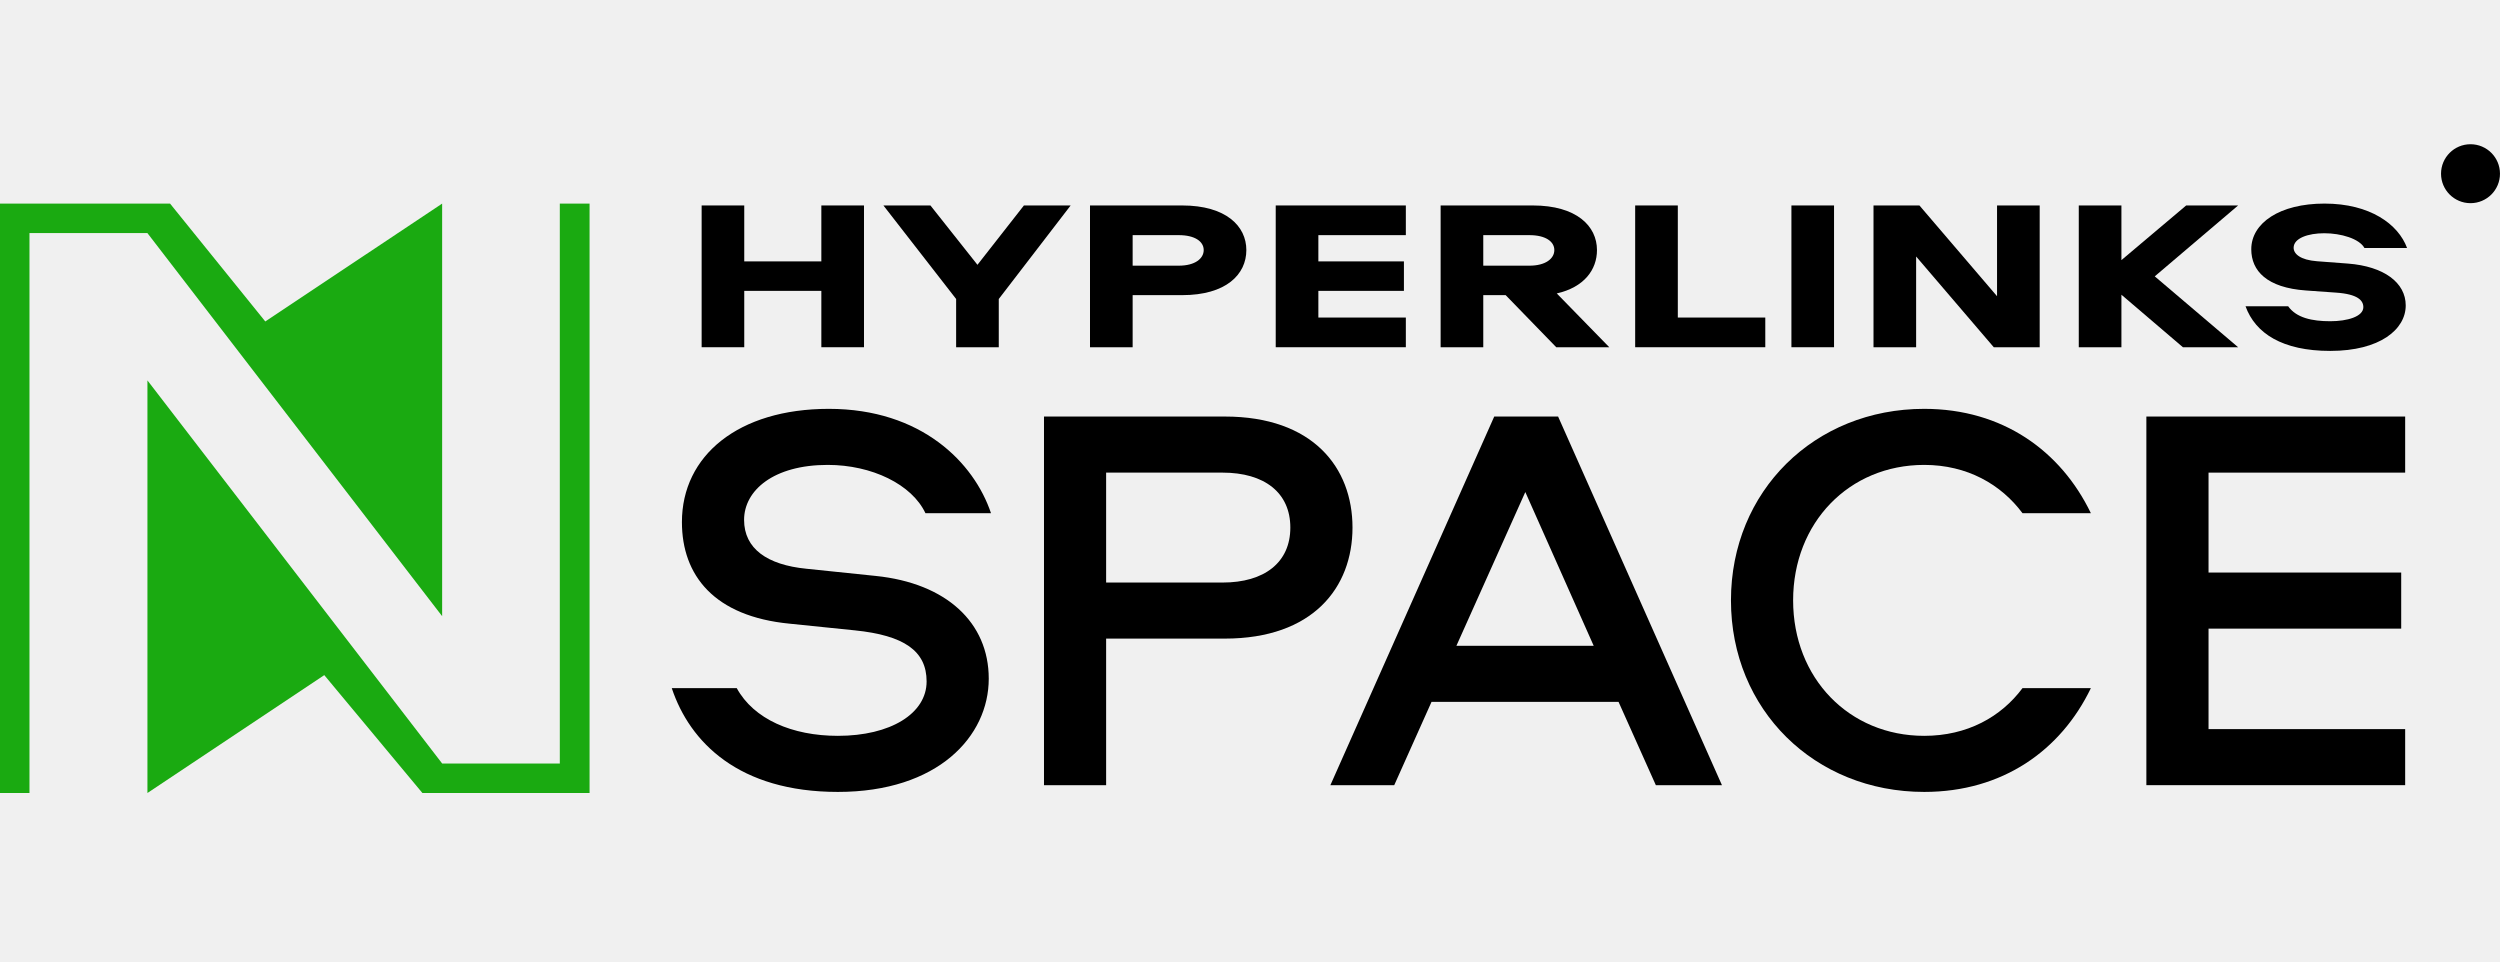
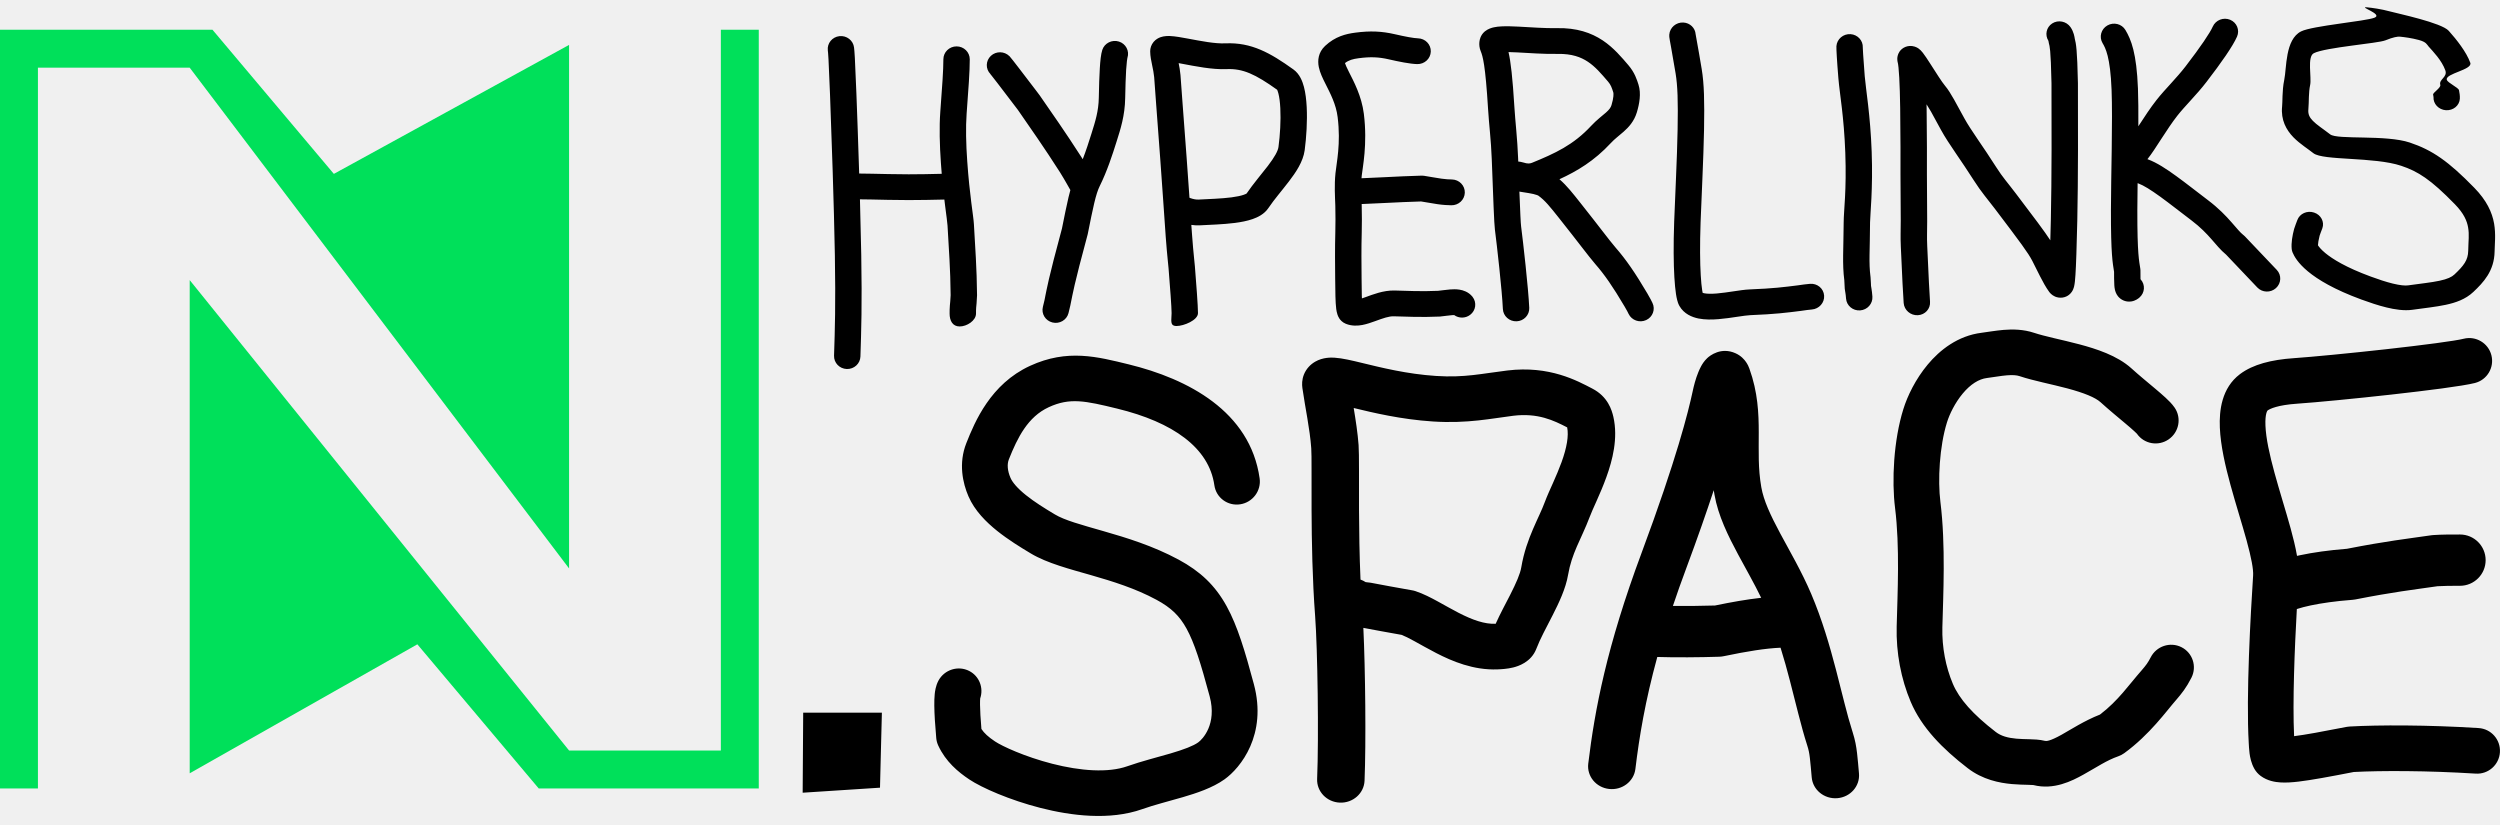
- <svg xmlns="http://www.w3.org/2000/svg" width="104" height="40" viewBox="0 0 104 40" fill="none">
-   <path d="M6.133 32.989L13.49 28.085L17.572 32.989H24.526V8.469H23.288V31.763H18.395L6.133 15.825V32.989Z" fill="#1AAA11" />
-   <path d="M18.393 8.469L11.036 13.373L7.074 8.469H0V32.989H1.226V9.695H6.131L18.393 25.633V8.469Z" fill="#1AAA11" />
-   <path d="M93.414 12.741H95.188C95.529 13.221 96.177 13.363 96.939 13.363C97.656 13.363 98.315 13.168 98.315 12.777C98.315 12.502 98.088 12.235 97.178 12.173L95.927 12.084C94.301 11.969 93.653 11.267 93.653 10.37C93.653 9.277 94.835 8.469 96.7 8.469C98.599 8.469 99.77 9.33 100.134 10.316H98.361C98.144 9.926 97.383 9.703 96.689 9.703C96.018 9.703 95.415 9.908 95.415 10.307C95.415 10.565 95.7 10.814 96.382 10.867L97.678 10.965C99.168 11.08 100.078 11.755 100.078 12.706C100.078 13.701 99.009 14.598 96.939 14.598C94.949 14.598 93.823 13.87 93.414 12.741Z" fill="black" />
-   <path d="M89.638 11.496L93.106 14.445H90.809L88.251 12.26V14.445H86.477V8.547H88.251V10.821L90.945 8.547H93.106L89.638 11.496Z" fill="black" />
-   <path d="M83.077 8.547H84.851V14.445H82.941L79.711 10.67V14.445H77.938V8.547H79.848L83.077 12.322V8.547Z" fill="black" />
-   <path d="M76.296 8.547V14.445H74.523V8.547H76.296Z" fill="black" />
-   <path d="M69.797 8.547V13.21H73.436V14.445H68.023V8.547H69.797Z" fill="black" />
-   <path d="M66.434 10.403C66.434 11.221 65.9 11.949 64.762 12.207L66.946 14.445H64.74L62.636 12.278H61.704V14.445H59.93V8.547H63.762C65.593 8.547 66.434 9.409 66.434 10.403ZM64.66 10.403C64.66 10.048 64.296 9.782 63.625 9.782H61.704V11.052H63.625C64.296 11.052 64.66 10.759 64.66 10.403Z" fill="black" />
-   <path d="M58.483 9.782H54.844V10.874H58.403V12.1H54.844V13.21H58.483V14.445H53.07V8.547H58.483V9.782Z" fill="black" />
-   <path d="M51.848 10.403C51.848 11.416 51.007 12.278 49.176 12.278H47.118V14.445H45.344V8.547H49.176C51.007 8.547 51.848 9.409 51.848 10.403ZM50.074 10.403C50.074 10.048 49.71 9.782 49.039 9.782H47.118V11.052H49.039C49.71 11.052 50.074 10.759 50.074 10.403Z" fill="black" />
-   <path d="M40.662 11.016L42.595 8.547H44.539L41.549 12.438V14.445H39.775V12.438L36.75 8.547H38.706L40.662 11.016Z" fill="black" />
-   <path d="M35.942 14.445H34.168V12.1H30.961V14.445H29.188V8.547H30.961V10.874H34.168V8.547H35.942V14.445Z" fill="black" />
-   <path d="M100.055 19.661H91.875V23.818H99.89V26.151H91.875V30.331H100.055V32.663H89.289V17.328H100.055V19.661Z" fill="black" />
-   <path d="M80.047 19.34C76.921 19.34 74.594 21.742 74.594 24.976C74.594 28.209 76.921 30.611 80.047 30.611C81.833 30.611 83.244 29.826 84.137 28.625H86.981C85.735 31.212 83.314 32.944 80.047 32.944C75.487 32.944 72.008 29.526 72.008 24.976C72.008 20.426 75.487 17.008 80.047 17.008C83.314 17.008 85.735 18.763 86.981 21.35H84.137C83.244 20.149 81.833 19.34 80.047 19.34Z" fill="black" />
-   <path d="M59.551 29.199L58 32.663H55.344L62.16 17.328H64.817L71.633 32.663H68.883L67.332 29.199H59.551ZM66.298 26.866L63.453 20.469L60.586 26.866H66.298Z" fill="black" />
-   <path d="M56.264 21.947C56.264 24.442 54.619 26.566 50.952 26.566H46.015V32.663H43.43V17.328H50.952C54.619 17.328 56.264 19.453 56.264 21.947ZM53.678 21.947C53.678 20.492 52.597 19.661 50.858 19.661H46.015V24.234H50.858C52.597 24.234 53.678 23.402 53.678 21.947Z" fill="black" />
-   <path d="M27.945 28.625H30.648C31.354 29.918 32.952 30.611 34.856 30.611C37.042 30.611 38.547 29.687 38.547 28.348C38.547 27.077 37.606 26.431 35.561 26.223L32.858 25.946C29.708 25.645 28.368 23.936 28.368 21.719C28.368 18.948 30.719 17.008 34.48 17.008C38.335 17.008 40.521 19.248 41.226 21.35H38.499C37.935 20.149 36.267 19.34 34.433 19.34C32.176 19.34 30.954 20.403 30.954 21.627C30.954 22.828 31.918 23.498 33.54 23.659L36.431 23.959C39.369 24.26 41.132 25.9 41.132 28.232C41.132 30.634 39.017 32.944 34.856 32.944C30.742 32.944 28.698 30.888 27.945 28.625Z" fill="black" />
-   <path d="M102.773 8.452C102.096 8.452 101.547 7.903 101.547 7.226C101.547 6.549 102.096 6 102.773 6C103.45 6 103.999 6.549 103.999 7.226C103.999 7.903 103.45 8.452 102.773 8.452Z" fill="black" />
+ <svg xmlns="http://www.w3.org/2000/svg" width="94" height="31" viewBox="0 0 94 31" fill="none">
+   <g clip-path="url(#clip0_5879_42)">
+     <path d="M7.133 29.076L15.692 24.226L20.256 29.646H28.53V1.117H27.104V28.22H21.398L7.133 10.532V29.076Z" fill="#00E05A" />
+     <path d="M21.397 1.688L12.553 6.538L7.988 1.117H0V29.646H1.426V2.544H7.132L21.397 21.373V1.688Z" fill="#00E05A" />
+     <path d="M38.729 13.756C40.137 13.108 41.272 13.416 42.435 13.699C44.662 14.242 47.005 15.467 47.362 17.985C47.429 18.453 47.102 18.89 46.631 18.962C46.161 19.034 45.726 18.713 45.66 18.246C45.459 16.834 44.105 15.875 42.007 15.364C40.792 15.067 40.225 14.946 39.434 15.31C38.645 15.673 38.259 16.453 37.933 17.273C37.861 17.456 37.88 17.703 37.995 17.968C38.067 18.135 38.249 18.356 38.578 18.619C38.896 18.874 39.277 19.111 39.66 19.34C40.03 19.562 40.616 19.72 41.508 19.976C42.34 20.215 43.345 20.519 44.316 21.042C45.126 21.48 45.688 22.004 46.123 22.796C46.529 23.534 46.814 24.487 47.145 25.723C47.655 27.623 46.643 28.874 46.042 29.303C45.587 29.628 44.98 29.825 44.473 29.974C43.904 30.141 43.415 30.258 42.948 30.424C41.724 30.858 40.266 30.671 39.122 30.378C37.964 30.082 36.918 29.622 36.444 29.306C36.027 29.027 35.56 28.641 35.279 28.034C35.237 27.945 35.212 27.85 35.203 27.753C35.159 27.256 35.133 26.848 35.13 26.537C35.128 26.382 35.132 26.234 35.145 26.102C35.155 26.002 35.179 25.796 35.281 25.601L35.286 25.591C35.511 25.177 36.026 25.015 36.442 25.228C36.823 25.423 36.991 25.866 36.855 26.261C36.851 26.305 36.848 26.381 36.849 26.497C36.851 26.712 36.868 27.013 36.901 27.409C37.002 27.564 37.161 27.711 37.413 27.878C37.677 28.055 38.528 28.452 39.568 28.718C40.622 28.988 41.665 29.067 42.389 28.81C42.914 28.624 43.545 28.466 44.007 28.331C44.53 28.177 44.867 28.046 45.052 27.914C45.213 27.8 45.765 27.233 45.484 26.184C45.145 24.922 44.906 24.165 44.613 23.634C44.35 23.157 44.039 22.852 43.482 22.551C42.687 22.122 41.839 21.86 41.014 21.623C40.25 21.404 39.374 21.179 38.762 20.812C38.375 20.581 37.907 20.293 37.491 19.96C37.086 19.635 36.649 19.206 36.414 18.662C36.2 18.168 36.032 17.422 36.335 16.66C36.655 15.853 37.248 14.437 38.729 13.756ZM49.449 13.6C49.743 13.43 50.054 13.442 50.178 13.449C50.473 13.467 50.856 13.56 51.19 13.641C51.933 13.821 52.897 14.064 53.998 14.136C55.08 14.206 55.714 14.047 56.672 13.931C58.266 13.736 59.313 14.322 59.868 14.609C60.457 14.913 60.604 15.418 60.663 15.675C60.846 16.48 60.627 17.312 60.401 17.936C60.284 18.263 60.15 18.57 60.035 18.828C59.913 19.102 59.825 19.294 59.769 19.445C59.628 19.823 59.417 20.254 59.289 20.551C59.145 20.887 59.027 21.218 58.961 21.608C58.872 22.137 58.605 22.688 58.38 23.13C58.129 23.622 57.91 24.019 57.768 24.39C57.572 24.905 57.071 25.053 56.9 25.096C56.676 25.152 56.443 25.164 56.307 25.169C55.401 25.205 54.599 24.862 54.002 24.555C53.707 24.404 53.403 24.228 53.182 24.108C52.969 23.991 52.816 23.915 52.7 23.871C52.143 23.774 51.644 23.679 51.262 23.608C51.336 25.141 51.366 27.94 51.307 29.356C51.287 29.829 50.872 30.198 50.379 30.179C49.887 30.16 49.504 29.76 49.524 29.287C49.59 27.727 49.54 24.376 49.449 23.166C49.345 21.795 49.32 20.356 49.315 19.188C49.309 17.98 49.323 17.14 49.303 16.854C49.25 16.118 49.078 15.348 48.97 14.591C48.951 14.46 48.949 14.274 49.03 14.075C49.118 13.862 49.273 13.702 49.449 13.6ZM64.19 13.467C64.294 13.368 64.714 13.039 65.255 13.282C65.466 13.376 65.588 13.521 65.651 13.613C65.716 13.707 65.755 13.798 65.778 13.863C66.097 14.75 66.129 15.545 66.129 16.262C66.13 16.997 66.101 17.607 66.225 18.319C66.311 18.815 66.566 19.366 66.937 20.058C67.288 20.713 67.748 21.499 68.1 22.327C68.512 23.295 68.798 24.283 69.031 25.175C69.271 26.093 69.444 26.857 69.648 27.494L69.658 27.525C69.759 27.843 69.795 28.067 69.825 28.315C69.852 28.55 69.876 28.823 69.898 29.086C69.938 29.559 69.573 29.973 69.081 30.012C68.59 30.05 68.16 29.699 68.12 29.226C68.096 28.955 68.076 28.711 68.052 28.508C68.03 28.326 68.011 28.208 67.945 28.005L67.944 28.003C67.721 27.307 67.52 26.434 67.3 25.593C67.194 25.184 67.079 24.768 66.949 24.354C66.381 24.379 65.706 24.486 64.822 24.671C64.763 24.684 64.703 24.691 64.642 24.693C63.932 24.717 62.97 24.724 62.314 24.702C61.856 26.373 61.636 27.709 61.491 28.912C61.434 29.383 60.991 29.72 60.502 29.665C60.012 29.611 59.662 29.185 59.718 28.714C59.963 26.685 60.412 24.31 61.723 20.79C63.041 17.25 63.483 15.469 63.642 14.725C63.686 14.518 63.752 14.248 63.86 13.987C63.885 13.926 63.919 13.85 63.96 13.774C63.993 13.713 64.066 13.584 64.19 13.467ZM33.123 28.206L33.088 29.617L30.18 29.806C30.2 27.083 30.2 26.796 30.2 26.796H33.159L33.123 28.206ZM75.336 12.404C75.663 12.377 76.074 12.377 76.491 12.517C76.68 12.58 76.923 12.641 77.225 12.713C77.514 12.782 77.855 12.859 78.185 12.947C78.808 13.113 79.606 13.365 80.142 13.851C80.428 14.11 80.739 14.364 81.03 14.609C81.17 14.727 81.308 14.845 81.425 14.953C81.527 15.047 81.668 15.183 81.769 15.331C82.034 15.722 81.93 16.255 81.537 16.523C81.147 16.789 80.618 16.693 80.35 16.311L80.35 16.309C80.358 16.322 80.339 16.295 80.251 16.215C80.166 16.136 80.054 16.04 79.916 15.924C79.651 15.701 79.297 15.411 78.98 15.123C78.784 14.946 78.368 14.774 77.729 14.603C77.429 14.523 77.126 14.455 76.815 14.381C76.517 14.31 76.204 14.233 75.933 14.142C75.83 14.108 75.685 14.094 75.463 14.112C75.199 14.134 75.043 14.172 74.709 14.213C74.403 14.251 74.092 14.446 73.798 14.798C73.507 15.148 73.302 15.573 73.207 15.878C72.923 16.787 72.857 18.057 72.959 18.871C73.162 20.488 73.064 22.399 73.033 23.589C73.014 24.334 73.159 25.077 73.427 25.711C73.668 26.28 74.177 26.856 75.042 27.523C75.237 27.673 75.491 27.745 75.816 27.774C75.98 27.788 76.133 27.791 76.308 27.795C76.445 27.799 76.684 27.804 76.893 27.857C76.938 27.869 77.067 27.875 77.511 27.628C77.838 27.446 78.379 27.094 78.959 26.868C79.652 26.34 80.04 25.756 80.526 25.204C80.689 25.015 80.763 24.918 80.866 24.717C81.081 24.294 81.599 24.122 82.021 24.333C82.444 24.545 82.612 25.06 82.397 25.483C82.205 25.86 82.032 26.075 81.824 26.317C81.822 26.32 81.819 26.322 81.817 26.325C81.47 26.719 80.832 27.622 79.87 28.32C79.802 28.369 79.727 28.408 79.648 28.436C79.206 28.591 78.863 28.832 78.338 29.124C77.905 29.365 77.221 29.714 76.454 29.518C76.468 29.521 76.434 29.514 76.248 29.509C76.101 29.505 75.88 29.502 75.648 29.481C75.18 29.439 74.549 29.318 73.984 28.882C73.034 28.15 72.253 27.356 71.843 26.389C71.479 25.529 71.29 24.544 71.315 23.558C71.348 22.29 71.436 20.551 71.254 19.098C71.126 18.079 71.198 16.558 71.567 15.38C71.72 14.888 72.025 14.255 72.481 13.708C72.935 13.163 73.611 12.624 74.51 12.512C74.665 12.493 75.051 12.427 75.336 12.404ZM92.634 12.737C93.093 12.621 93.56 12.899 93.677 13.358C93.793 13.818 93.516 14.284 93.056 14.401C92.599 14.517 91.245 14.687 89.916 14.836C88.553 14.988 87.097 15.129 86.37 15.179C85.642 15.229 85.35 15.369 85.259 15.436C85.254 15.443 85.162 15.552 85.181 16.005C85.2 16.477 85.332 17.087 85.524 17.787C85.618 18.13 85.722 18.48 85.826 18.831C85.93 19.179 86.035 19.532 86.127 19.865C86.219 20.201 86.309 20.557 86.368 20.901C86.406 20.893 86.444 20.884 86.482 20.876C86.968 20.773 87.568 20.687 88.246 20.634C89.737 20.342 90.502 20.26 91.41 20.127L91.419 20.126C91.44 20.123 91.461 20.12 91.483 20.119C91.81 20.096 92.17 20.097 92.495 20.097C93.028 20.097 93.46 20.529 93.46 21.062C93.46 21.594 93.028 22.026 92.495 22.026C92.168 22.026 91.891 22.027 91.651 22.042C90.708 22.179 90.01 22.254 88.562 22.539C88.524 22.546 88.486 22.551 88.447 22.554C87.819 22.601 87.285 22.679 86.881 22.764C86.679 22.807 86.519 22.85 86.4 22.888C86.385 22.893 86.373 22.897 86.361 22.901C86.278 24.385 86.197 26.376 86.258 27.68C86.671 27.629 87.291 27.515 88.232 27.331L88.246 27.329C88.28 27.323 88.314 27.319 88.347 27.317C89.442 27.255 91.295 27.255 93.194 27.375C93.668 27.404 94.027 27.812 93.997 28.285C93.967 28.758 93.56 29.118 93.087 29.088C91.276 28.974 89.525 28.973 88.502 29.027C87.585 29.206 86.909 29.331 86.428 29.388C86.184 29.417 85.95 29.433 85.741 29.419C85.545 29.407 85.258 29.363 85.002 29.175C84.907 29.105 84.828 29.016 84.768 28.914C84.642 28.695 84.602 28.465 84.584 28.332C84.565 28.189 84.558 28.035 84.553 27.945C84.448 26.157 84.625 23.059 84.717 21.639C84.732 21.414 84.654 20.983 84.472 20.32C84.386 20.007 84.286 19.674 84.181 19.321C84.077 18.972 83.968 18.605 83.868 18.24C83.672 17.525 83.494 16.755 83.466 16.076C83.439 15.441 83.532 14.588 84.222 14.068L84.234 14.059C84.716 13.701 85.4 13.525 86.252 13.467C86.942 13.419 88.369 13.281 89.726 13.13C91.118 12.975 92.321 12.817 92.634 12.737ZM50.899 15.341C50.975 15.797 51.051 16.297 51.083 16.735C51.108 17.094 51.094 18.067 51.099 19.181C51.103 19.973 51.115 20.878 51.155 21.792C51.222 21.816 51.287 21.848 51.347 21.887L51.348 21.887C51.371 21.89 51.394 21.893 51.424 21.897C51.445 21.899 51.468 21.902 51.493 21.905L51.519 21.908L51.531 21.91C51.543 21.912 51.555 21.914 51.567 21.916C51.977 21.993 52.502 22.093 53.092 22.195C53.137 22.202 53.181 22.213 53.223 22.227C53.519 22.325 53.814 22.479 54.064 22.616C54.342 22.767 54.572 22.903 54.842 23.041C55.375 23.315 55.823 23.471 56.233 23.454L56.237 23.454C56.408 23.075 56.616 22.691 56.778 22.375C57.014 21.911 57.159 21.576 57.2 21.332C57.296 20.764 57.468 20.298 57.64 19.896C57.829 19.456 57.962 19.208 58.089 18.867C58.169 18.652 58.289 18.39 58.395 18.153C58.507 17.9 58.62 17.639 58.716 17.374C58.912 16.83 58.989 16.388 58.926 16.07C58.415 15.806 57.825 15.52 56.896 15.633C56.102 15.73 55.187 15.933 53.878 15.848C52.675 15.77 51.621 15.516 50.899 15.341ZM64.437 18.432C64.168 19.25 63.83 20.221 63.403 21.368C63.218 21.864 63.051 22.335 62.901 22.784C63.395 22.789 63.983 22.782 64.484 22.767C65.109 22.638 65.683 22.536 66.22 22.477C65.955 21.93 65.653 21.406 65.352 20.846C64.98 20.153 64.602 19.39 64.465 18.603C64.455 18.546 64.446 18.489 64.437 18.432ZM31.563 1.359C31.835 1.329 32.081 1.52 32.112 1.786C32.13 1.943 32.146 2.098 32.201 3.527C32.23 4.275 32.269 5.376 32.305 6.525C32.416 6.525 32.555 6.527 32.789 6.532C33.122 6.539 33.631 6.553 34.166 6.554C34.572 6.554 34.984 6.546 35.409 6.535C35.398 6.406 35.388 6.271 35.378 6.129C35.331 5.459 35.313 4.775 35.355 4.206C35.426 3.254 35.471 2.645 35.471 2.229C35.471 1.961 35.693 1.744 35.967 1.744C36.241 1.744 36.463 1.961 36.463 2.229C36.463 2.689 36.415 3.342 36.345 4.276C36.308 4.78 36.322 5.414 36.368 6.063C36.413 6.705 36.471 7.216 36.519 7.602C36.565 7.968 36.61 8.268 36.619 8.43C36.666 9.281 36.728 10.082 36.737 11.101C36.737 11.107 36.737 11.114 36.736 11.121C36.728 11.361 36.71 11.492 36.704 11.564C36.698 11.636 36.698 11.701 36.698 11.79C36.698 12.058 36.352 12.275 36.084 12.275C35.816 12.275 35.705 12.058 35.705 11.79C35.705 11.705 35.705 11.602 35.715 11.485C35.724 11.37 35.737 11.299 35.744 11.098C35.736 10.114 35.675 9.353 35.627 8.482C35.621 8.364 35.586 8.137 35.534 7.72C35.525 7.651 35.517 7.579 35.508 7.503C35.055 7.514 34.608 7.523 34.166 7.523C33.617 7.523 33.092 7.508 32.767 7.501C32.563 7.497 32.434 7.495 32.334 7.495C32.354 8.231 32.372 8.952 32.383 9.579C32.416 11.47 32.384 12.426 32.352 13.406C32.343 13.673 32.114 13.883 31.84 13.875C31.566 13.866 31.351 13.642 31.36 13.374C31.392 12.403 31.423 11.464 31.391 9.596C31.358 7.722 31.264 4.997 31.209 3.564C31.154 2.124 31.139 2.009 31.126 1.895C31.095 1.629 31.291 1.389 31.563 1.359ZM43.638 1.398C43.774 1.351 43.914 1.352 44.002 1.355C44.192 1.364 44.436 1.408 44.663 1.451C45.162 1.544 45.68 1.648 46.075 1.63C47.053 1.587 47.761 1.987 48.632 2.611C48.873 2.783 48.975 3.067 49.028 3.267C49.088 3.494 49.118 3.758 49.132 4.023C49.159 4.556 49.12 5.165 49.056 5.649C48.998 6.084 48.715 6.492 48.467 6.817C48.184 7.188 47.921 7.483 47.69 7.825C47.536 8.054 47.289 8.171 47.096 8.238C46.891 8.309 46.657 8.353 46.432 8.382C45.987 8.439 45.469 8.453 45.12 8.472L45.118 8.472C45.01 8.478 44.901 8.472 44.794 8.456C44.804 8.596 44.813 8.726 44.822 8.843C44.85 9.223 44.873 9.469 44.891 9.641C44.907 9.805 44.921 9.923 44.928 10.018C44.977 10.634 45.044 11.499 45.044 11.773C45.044 12.041 44.507 12.258 44.239 12.258C43.971 12.258 44.052 12.041 44.052 11.773C44.052 11.547 43.989 10.738 43.938 10.092C43.932 10.01 43.922 9.924 43.903 9.736C43.885 9.555 43.861 9.301 43.832 8.914C43.773 8.127 43.694 6.859 43.627 6.001C43.48 4.111 43.43 3.291 43.397 2.903C43.384 2.756 43.354 2.613 43.32 2.45C43.29 2.306 43.248 2.112 43.247 1.932C43.246 1.812 43.285 1.684 43.376 1.575C43.461 1.475 43.564 1.424 43.638 1.398ZM50.958 1.228C51.52 1.153 51.955 1.174 52.439 1.285C52.841 1.378 53.16 1.437 53.316 1.441C53.59 1.448 53.806 1.67 53.798 1.938C53.79 2.206 53.561 2.417 53.287 2.41C53.012 2.403 52.592 2.317 52.209 2.229C51.851 2.147 51.539 2.129 51.088 2.189C50.866 2.218 50.715 2.26 50.571 2.372C50.592 2.44 50.637 2.54 50.718 2.701C50.897 3.057 51.196 3.604 51.281 4.28C51.424 5.427 51.229 6.321 51.202 6.599C51.198 6.634 51.195 6.668 51.193 6.702C51.375 6.696 51.662 6.682 52.005 6.665C52.481 6.641 53.035 6.614 53.457 6.604L53.468 6.604C53.494 6.604 53.519 6.606 53.544 6.61C53.644 6.625 53.766 6.646 53.88 6.666C53.998 6.686 54.11 6.705 54.202 6.718C54.376 6.743 54.476 6.745 54.595 6.748C54.869 6.755 55.085 6.978 55.077 7.246C55.069 7.513 54.841 7.725 54.567 7.718C54.434 7.714 54.288 7.711 54.057 7.678C53.946 7.662 53.82 7.641 53.704 7.62C53.603 7.603 53.511 7.587 53.433 7.575C53.033 7.585 52.515 7.61 52.052 7.633C51.726 7.649 51.412 7.665 51.198 7.672C51.199 7.685 51.199 7.698 51.2 7.712C51.211 8.084 51.207 8.423 51.201 8.739C51.195 9.059 51.187 9.347 51.19 9.636C51.196 10.252 51.194 10.749 51.204 11.107C51.205 11.148 51.206 11.185 51.208 11.22C51.252 11.206 51.301 11.188 51.357 11.168C51.605 11.078 52.013 10.913 52.436 10.923C52.84 10.933 53.443 10.965 54.07 10.935C54.124 10.93 54.183 10.922 54.26 10.912C54.337 10.902 54.429 10.89 54.526 10.883C54.618 10.876 54.75 10.87 54.883 10.892C55.011 10.913 55.211 10.971 55.358 11.149L55.365 11.158L55.369 11.163C55.533 11.373 55.493 11.675 55.278 11.838C55.098 11.976 54.852 11.973 54.677 11.847C54.656 11.847 54.63 11.848 54.599 11.85C54.532 11.855 54.465 11.863 54.389 11.873C54.317 11.882 54.23 11.894 54.147 11.902C54.14 11.902 54.134 11.903 54.127 11.903C53.447 11.936 52.779 11.902 52.408 11.893C52.219 11.888 52.013 11.963 51.7 12.077C51.563 12.126 51.394 12.187 51.225 12.219C51.054 12.251 50.83 12.266 50.604 12.175C50.467 12.12 50.392 12.025 50.357 11.972C50.32 11.916 50.3 11.862 50.288 11.826C50.263 11.754 50.251 11.678 50.242 11.616C50.225 11.488 50.217 11.322 50.212 11.137C50.201 10.767 50.203 10.244 50.197 9.648C50.194 9.342 50.202 9.033 50.208 8.724C50.214 8.412 50.218 8.092 50.208 7.743C50.196 7.376 50.167 6.975 50.214 6.509C50.252 6.12 50.421 5.408 50.295 4.401C50.235 3.917 50.023 3.522 49.827 3.13C49.738 2.954 49.63 2.735 49.587 2.522C49.537 2.277 49.563 1.973 49.822 1.728C50.203 1.37 50.607 1.274 50.958 1.228ZM41.446 1.877C41.529 1.622 41.809 1.481 42.07 1.562C42.331 1.643 42.475 1.916 42.392 2.171C42.393 2.168 42.391 2.176 42.386 2.201C42.382 2.224 42.377 2.256 42.372 2.297C42.361 2.38 42.352 2.489 42.343 2.625C42.327 2.896 42.315 3.255 42.307 3.687C42.296 4.353 42.131 4.857 41.985 5.318C41.827 5.821 41.629 6.433 41.348 7C41.278 7.14 41.215 7.337 41.143 7.638C41.071 7.939 40.998 8.309 40.901 8.792C40.899 8.802 40.897 8.812 40.894 8.822C40.367 10.771 40.335 11.055 40.274 11.338C40.259 11.416 40.24 11.523 40.175 11.775C40.108 12.034 39.838 12.191 39.572 12.125C39.306 12.059 39.146 11.796 39.213 11.536C39.271 11.313 39.284 11.232 39.3 11.152L39.301 11.143C39.363 10.858 39.396 10.565 39.93 8.59C40.024 8.126 40.1 7.736 40.176 7.418C40.198 7.324 40.221 7.233 40.246 7.146C40.195 7.059 40.149 6.976 40.101 6.891C40.04 6.784 39.967 6.658 39.858 6.482C39.272 5.563 38.727 4.789 38.274 4.134C37.96 3.719 37.701 3.38 37.517 3.141C37.424 3.021 37.35 2.926 37.298 2.86C37.241 2.788 37.227 2.772 37.236 2.78L37.241 2.785C37.051 2.592 37.059 2.285 37.257 2.1C37.454 1.916 37.764 1.922 37.954 2.111L37.959 2.116L37.965 2.122C37.997 2.157 38.047 2.221 38.086 2.27C38.14 2.339 38.216 2.436 38.309 2.558C38.474 2.771 38.696 3.061 38.962 3.412L39.078 3.566L39.084 3.574C39.086 3.577 39.088 3.58 39.09 3.582C39.526 4.212 40.066 4.979 40.646 5.884L40.702 5.972L40.706 5.978C40.708 5.981 40.71 5.983 40.711 5.986C40.834 5.668 40.939 5.343 41.036 5.033C41.184 4.564 41.306 4.182 41.315 3.67C41.323 3.233 41.335 2.858 41.353 2.567C41.369 2.298 41.394 2.039 41.446 1.877ZM56.457 0.992C56.644 0.982 56.868 0.99 57.094 1.001C57.566 1.025 58.079 1.067 58.551 1.058C59.279 1.044 59.824 1.228 60.262 1.519C60.68 1.798 60.982 2.166 61.224 2.447C61.468 2.73 61.55 3.005 61.607 3.181C61.715 3.517 61.639 3.915 61.545 4.226C61.441 4.567 61.237 4.785 61.05 4.95C60.844 5.134 60.725 5.209 60.568 5.378C59.94 6.055 59.293 6.437 58.635 6.739C58.919 6.986 59.142 7.275 59.406 7.607C60.226 8.64 60.459 8.971 60.741 9.303C61.137 9.756 61.483 10.258 61.948 11.046L61.949 11.049C62.056 11.232 62.094 11.31 62.132 11.389C62.25 11.63 62.144 11.92 61.897 12.034C61.649 12.149 61.353 12.046 61.236 11.804C61.207 11.744 61.18 11.688 61.087 11.529C60.637 10.766 60.325 10.32 59.983 9.929C59.982 9.928 59.98 9.926 59.979 9.924C59.686 9.58 59.407 9.19 58.621 8.201C58.274 7.764 58.097 7.541 57.841 7.356C57.841 7.356 57.83 7.349 57.794 7.335C57.76 7.322 57.714 7.309 57.657 7.295C57.539 7.268 57.412 7.249 57.27 7.227C57.225 7.22 57.177 7.212 57.129 7.204C57.159 7.965 57.178 8.399 57.193 8.507C57.268 9.086 57.466 10.831 57.5 11.575C57.512 11.842 57.3 12.069 57.026 12.081C56.752 12.092 56.52 11.885 56.508 11.617C56.477 10.918 56.283 9.208 56.208 8.629C56.18 8.415 56.146 7.486 56.09 5.981C56.062 5.244 55.988 4.706 55.951 4.094C55.851 2.447 55.754 2.116 55.673 1.92C55.625 1.803 55.614 1.682 55.625 1.579C55.63 1.526 55.643 1.465 55.668 1.403C55.691 1.347 55.738 1.256 55.832 1.179L55.838 1.175C55.954 1.083 56.085 1.045 56.169 1.027C56.263 1.006 56.363 0.996 56.457 0.992ZM62.765 1.303C62.785 1.035 63.023 0.831 63.296 0.847C63.546 0.861 63.739 1.052 63.756 1.288C63.758 1.299 63.761 1.315 63.765 1.339C63.775 1.395 63.789 1.475 63.809 1.587C63.849 1.808 63.909 2.141 63.984 2.597C64.076 3.152 64.091 3.806 64.072 4.879C64.052 5.956 63.973 7.489 63.942 8.357C63.912 9.214 63.92 9.883 63.948 10.355C63.962 10.591 63.98 10.772 64 10.899C64.007 10.947 64.014 10.984 64.02 11.011C64.033 11.016 64.052 11.021 64.078 11.027C64.185 11.048 64.343 11.052 64.55 11.035C64.752 11.018 64.965 10.986 65.181 10.954C65.382 10.924 65.607 10.889 65.786 10.882C66.697 10.846 67.078 10.794 67.591 10.73C67.746 10.706 67.923 10.683 68.058 10.672C68.332 10.65 68.569 10.848 68.587 11.115C68.606 11.382 68.399 11.616 68.125 11.637C68.025 11.646 67.872 11.665 67.724 11.688C67.719 11.689 67.715 11.689 67.71 11.69C67.183 11.756 66.769 11.812 65.813 11.85C65.702 11.855 65.541 11.878 65.319 11.911C65.11 11.943 64.861 11.98 64.618 12C64.38 12.02 64.11 12.025 63.864 11.976C63.619 11.926 63.319 11.805 63.147 11.505C63.102 11.427 63.077 11.342 63.062 11.282C63.044 11.214 63.029 11.137 63.017 11.055C62.992 10.889 62.971 10.677 62.956 10.424C62.926 9.915 62.918 9.216 62.949 8.337C62.981 7.44 63.059 5.944 63.078 4.875C63.098 3.802 63.079 3.225 63.003 2.764C62.929 2.314 62.87 1.987 62.831 1.768C62.811 1.659 62.796 1.574 62.785 1.515C62.78 1.486 62.776 1.459 62.773 1.437C62.771 1.426 62.769 1.412 62.767 1.398C62.767 1.396 62.762 1.353 62.765 1.303ZM77.16 0.883C77.385 0.736 77.695 0.797 77.851 1.02C77.976 1.198 78.004 1.401 78.01 1.448C78.061 1.646 78.103 1.851 78.13 3.129C78.13 3.132 78.13 3.135 78.13 3.137C78.135 4.4 78.14 6.805 78.106 8.297C78.082 9.314 78.062 9.958 78.037 10.333C78.026 10.511 78.011 10.664 77.986 10.771C77.978 10.8 77.967 10.841 77.948 10.885C77.934 10.918 77.891 11.01 77.793 11.087C77.737 11.13 77.657 11.174 77.552 11.189C77.446 11.204 77.349 11.184 77.272 11.152C77.139 11.095 77.068 11 77.046 10.97C76.922 10.8 76.805 10.583 76.704 10.385C76.59 10.162 76.509 9.99 76.413 9.806C76.251 9.497 75.993 9.15 75.007 7.849C74.731 7.485 74.491 7.216 74.218 6.785C73.988 6.422 73.755 6.084 73.54 5.766C73.329 5.455 73.129 5.155 72.986 4.893C72.835 4.616 72.713 4.386 72.605 4.196C72.537 4.078 72.482 3.988 72.438 3.922C72.439 3.973 72.44 4.025 72.441 4.077C72.456 5.212 72.453 6.012 72.452 6.564C72.452 6.795 72.454 7.115 72.457 7.437C72.459 7.758 72.462 8.082 72.462 8.315C72.462 8.807 72.447 8.869 72.464 9.257C72.51 10.337 72.553 11.126 72.569 11.343C72.59 11.61 72.384 11.838 72.11 11.852C71.837 11.866 71.598 11.661 71.578 11.394C71.56 11.159 71.517 10.356 71.471 9.278C71.453 8.866 71.468 8.728 71.468 8.295C71.468 8.066 71.466 7.747 71.463 7.424C71.461 7.103 71.458 6.779 71.458 6.543C71.459 5.99 71.462 5.197 71.447 4.07C71.441 3.612 71.428 3.216 71.412 2.915C71.403 2.763 71.394 2.639 71.384 2.543C71.379 2.495 71.374 2.457 71.37 2.428C71.368 2.413 71.366 2.402 71.364 2.394C71.363 2.387 71.362 2.383 71.362 2.383C71.355 2.356 71.337 2.285 71.338 2.205C71.339 2.173 71.343 2.058 71.42 1.943C71.466 1.876 71.537 1.808 71.638 1.766C71.738 1.725 71.834 1.723 71.905 1.733C72.031 1.75 72.116 1.809 72.141 1.827C72.177 1.853 72.204 1.878 72.219 1.893C72.251 1.925 72.279 1.959 72.298 1.984C72.373 2.079 72.475 2.236 72.572 2.386C72.789 2.724 73.011 3.079 73.128 3.218C73.246 3.356 73.36 3.545 73.471 3.74C73.585 3.941 73.717 4.188 73.862 4.453C73.978 4.666 74.151 4.927 74.366 5.244C74.576 5.554 74.82 5.909 75.06 6.289C75.305 6.675 75.475 6.852 75.802 7.284C76.501 8.206 76.865 8.686 77.092 9.035C77.099 8.806 77.105 8.547 77.112 8.255C77.146 6.779 77.142 4.391 77.136 3.125C77.109 1.811 77.064 1.732 77.041 1.642C77.038 1.633 77.036 1.623 77.035 1.614C77.032 1.599 77.03 1.586 77.028 1.576C77.026 1.564 77.025 1.557 77.023 1.548C77.022 1.542 77.021 1.537 77.02 1.534C76.881 1.313 76.941 1.026 77.16 0.883ZM69.049 1.737C69.068 1.47 69.305 1.267 69.579 1.284C69.849 1.301 70.054 1.526 70.041 1.788C70.041 1.773 70.041 1.779 70.043 1.838C70.045 1.888 70.049 1.961 70.055 2.055C70.066 2.245 70.085 2.518 70.114 2.866C70.154 3.344 70.325 4.322 70.375 5.701C70.427 7.104 70.316 8.097 70.314 8.362C70.308 9.462 70.263 9.868 70.329 10.392L70.332 10.417L70.333 10.423L70.333 10.429C70.342 10.516 70.344 10.588 70.346 10.643C70.347 10.703 70.348 10.725 70.35 10.746C70.353 10.773 70.356 10.78 70.369 10.864C70.381 10.935 70.393 11.025 70.402 11.151C70.421 11.418 70.215 11.651 69.941 11.671C69.668 11.691 69.43 11.491 69.411 11.224C69.404 11.128 69.396 11.066 69.388 11.02C69.384 10.991 69.381 10.976 69.376 10.945C69.371 10.919 69.366 10.886 69.362 10.85C69.355 10.782 69.354 10.714 69.353 10.672C69.352 10.625 69.35 10.584 69.346 10.537C69.266 9.919 69.316 9.378 69.322 8.361C69.324 7.905 69.435 7.173 69.383 5.741C69.332 4.367 69.175 3.559 69.124 2.95C69.094 2.595 69.075 2.314 69.063 2.117C69.058 2.018 69.053 1.939 69.051 1.883C69.049 1.844 69.047 1.778 69.049 1.737ZM89 0.276C89.19 0.294 89.523 0.337 89.86 0.429C90.174 0.515 91.801 0.855 92.072 1.158C92.367 1.488 92.738 1.956 92.883 2.36C92.979 2.626 91.93 2.762 92 3C92.035 3.119 92.438 3.291 92.459 3.394C92.478 3.488 92.497 3.605 92.49 3.714C92.475 3.97 92.24 4.162 91.967 4.144C91.693 4.126 91.484 3.903 91.5 3.648C91.499 3.658 91.501 3.634 91.485 3.556C91.471 3.486 91.786 3.299 91.755 3.192C91.693 2.98 92.037 2.905 91.944 2.644C91.808 2.267 91.484 1.938 91.315 1.748C91.249 1.674 91.235 1.581 90.947 1.503C90.681 1.431 90.406 1.395 90.24 1.379C90.15 1.37 89.988 1.396 89.69 1.517C89.4 1.634 87.444 1.778 87 2C86.741 2.13 86.921 2.909 86.862 3.192C86.831 3.338 86.82 3.491 86.814 3.648C86.809 3.785 86.808 3.972 86.795 4.105C86.776 4.293 86.836 4.413 86.963 4.543C87.035 4.617 87.126 4.69 87.241 4.775C87.344 4.852 87.492 4.956 87.615 5.052C87.883 5.263 89.704 5.057 90.609 5.36C91.459 5.645 92.063 6.065 93.034 7.061C93.496 7.535 93.704 7.979 93.779 8.411C93.847 8.801 93.801 9.206 93.797 9.453C93.786 10.191 93.374 10.621 92.999 10.976C92.704 11.256 92.328 11.383 91.955 11.462C91.594 11.539 91.146 11.586 90.705 11.648C90.391 11.692 90.043 11.636 89.735 11.561C89.417 11.484 89.085 11.371 88.785 11.261C86.753 10.514 86.321 9.777 86.201 9.492C86.184 9.451 86.173 9.408 86.168 9.364C86.145 9.132 86.193 8.86 86.257 8.616L86.26 8.607C86.26 8.604 86.261 8.602 86.262 8.599C86.297 8.485 86.347 8.366 86.38 8.274C86.468 8.032 86.75 7.906 87.009 7.992C87.269 8.077 87.408 8.343 87.32 8.584C87.263 8.739 87.245 8.774 87.218 8.86C87.177 9.017 87.158 9.14 87.155 9.222C87.192 9.281 87.271 9.382 87.429 9.513C87.698 9.736 88.203 10.054 89.136 10.397C89.425 10.503 89.712 10.6 89.972 10.663C90.243 10.729 90.433 10.746 90.543 10.73C91.046 10.659 91.408 10.624 91.722 10.557C92.024 10.493 92.185 10.417 92.288 10.319C92.635 9.991 92.8 9.784 92.805 9.427C92.811 9.047 92.85 8.83 92.8 8.548C92.758 8.308 92.645 8.03 92.305 7.681C91.39 6.742 90.918 6.446 90.286 6.234C89.27 5.893 87.345 6.044 86.983 5.76C86.873 5.673 86.771 5.603 86.632 5.5C86.505 5.406 86.363 5.295 86.234 5.164C85.962 4.884 85.756 4.511 85.807 4.004C85.817 3.908 85.816 3.797 85.823 3.603C85.829 3.429 85.843 3.218 85.888 3.001C85.981 2.559 85.916 1.484 86.522 1.18C86.946 0.968 88.948 0.801 89.285 0.664C89.613 0.531 88.652 0.243 89 0.276ZM83.2 1C83.309 0.754 83.602 0.639 83.853 0.743C84.105 0.847 84.221 1.132 84.112 1.378C83.954 1.736 83.528 2.348 82.966 3.078C82.778 3.324 82.567 3.558 82.376 3.768C82.179 3.985 82.007 4.173 81.868 4.35C81.672 4.6 81.469 4.908 81.272 5.212C81.09 5.493 80.9 5.792 80.743 5.985C80.75 5.987 80.756 5.989 80.763 5.992C81.098 6.115 81.469 6.36 81.829 6.622C82.194 6.886 82.611 7.217 83.013 7.521C83.423 7.83 83.696 8.119 83.906 8.359C84.126 8.609 84.227 8.738 84.344 8.831L84.355 8.84L84.362 8.845C84.379 8.859 84.395 8.874 84.41 8.889L85.606 10.147C85.792 10.342 85.779 10.649 85.577 10.832C85.375 11.015 85.061 11.005 84.875 10.809L83.703 9.576C83.496 9.408 83.312 9.176 83.15 8.993C82.964 8.781 82.739 8.544 82.401 8.288C81.97 7.963 81.59 7.66 81.233 7.401C80.871 7.139 80.598 6.969 80.406 6.899C80.396 6.895 80.385 6.891 80.374 6.888C80.369 7.268 80.364 7.617 80.364 7.907C80.361 9.579 80.433 9.812 80.476 10.107C80.479 10.125 80.48 10.143 80.481 10.162C80.484 10.289 80.482 10.399 80.483 10.499C80.485 10.501 80.488 10.503 80.49 10.506C80.67 10.706 80.648 11.013 80.441 11.19C80.399 11.226 80.292 11.312 80.133 11.335C79.914 11.366 79.735 11.265 79.634 11.138C79.558 11.041 79.532 10.939 79.521 10.893C79.508 10.837 79.502 10.78 79.499 10.734C79.487 10.593 79.49 10.333 79.489 10.222C79.439 9.898 79.368 9.586 79.371 7.913C79.373 6.66 79.44 4.517 79.395 3.373C79.347 2.136 79.165 1.803 79.056 1.621C78.919 1.39 79 1.093 79.237 0.957C79.474 0.821 79.778 0.897 79.916 1.128C80.133 1.492 80.335 1.996 80.387 3.328C80.402 3.712 80.405 4.21 80.402 4.748C80.413 4.732 80.423 4.715 80.434 4.699C80.628 4.4 80.854 4.054 81.082 3.764C81.247 3.553 81.448 3.335 81.635 3.129C81.827 2.917 82.012 2.71 82.174 2.5C82.749 1.753 83.097 1.234 83.2 1ZM44.317 2.374C44.344 2.505 44.372 2.66 44.386 2.822C44.419 3.209 44.472 4.064 44.617 5.927C44.65 6.353 44.688 6.901 44.724 7.435C44.732 7.439 44.741 7.442 44.749 7.446C44.877 7.493 44.986 7.508 45.064 7.504C45.462 7.482 45.906 7.472 46.302 7.421C46.497 7.395 46.653 7.363 46.764 7.324C46.832 7.301 46.862 7.282 46.872 7.276C47.118 6.914 47.453 6.524 47.672 6.238C47.928 5.901 48.051 5.678 48.071 5.524C48.13 5.084 48.164 4.534 48.14 4.071C48.128 3.839 48.103 3.647 48.066 3.508C48.045 3.426 48.026 3.388 48.019 3.374C47.196 2.787 46.73 2.572 46.12 2.599C45.579 2.623 44.92 2.486 44.475 2.403C44.419 2.392 44.366 2.383 44.317 2.374ZM56.72 1.958C56.805 2.328 56.873 2.908 56.942 4.036C56.971 4.532 57.055 5.232 57.081 5.945C57.083 5.989 57.085 6.032 57.086 6.074C57.127 6.076 57.158 6.082 57.174 6.085C57.214 6.092 57.254 6.104 57.269 6.108C57.313 6.121 57.346 6.131 57.385 6.138C57.459 6.151 57.53 6.151 57.603 6.121C58.463 5.769 59.154 5.458 59.832 4.727C60.027 4.517 60.276 4.327 60.383 4.233C60.51 4.12 60.564 4.046 60.593 3.95C60.678 3.669 60.673 3.514 60.66 3.473C60.602 3.295 60.568 3.191 60.465 3.071C60.198 2.761 59.986 2.509 59.703 2.321C59.44 2.146 59.098 2.017 58.57 2.027C58.051 2.037 57.471 1.992 57.042 1.97C56.921 1.964 56.814 1.959 56.72 1.958Z" fill="black" />
+   </g>
+   <defs>
+     <clipPath id="clip0_5879_42">
+       <rect width="94" height="31" fill="white" />
+     </clipPath>
+   </defs>
</svg>
